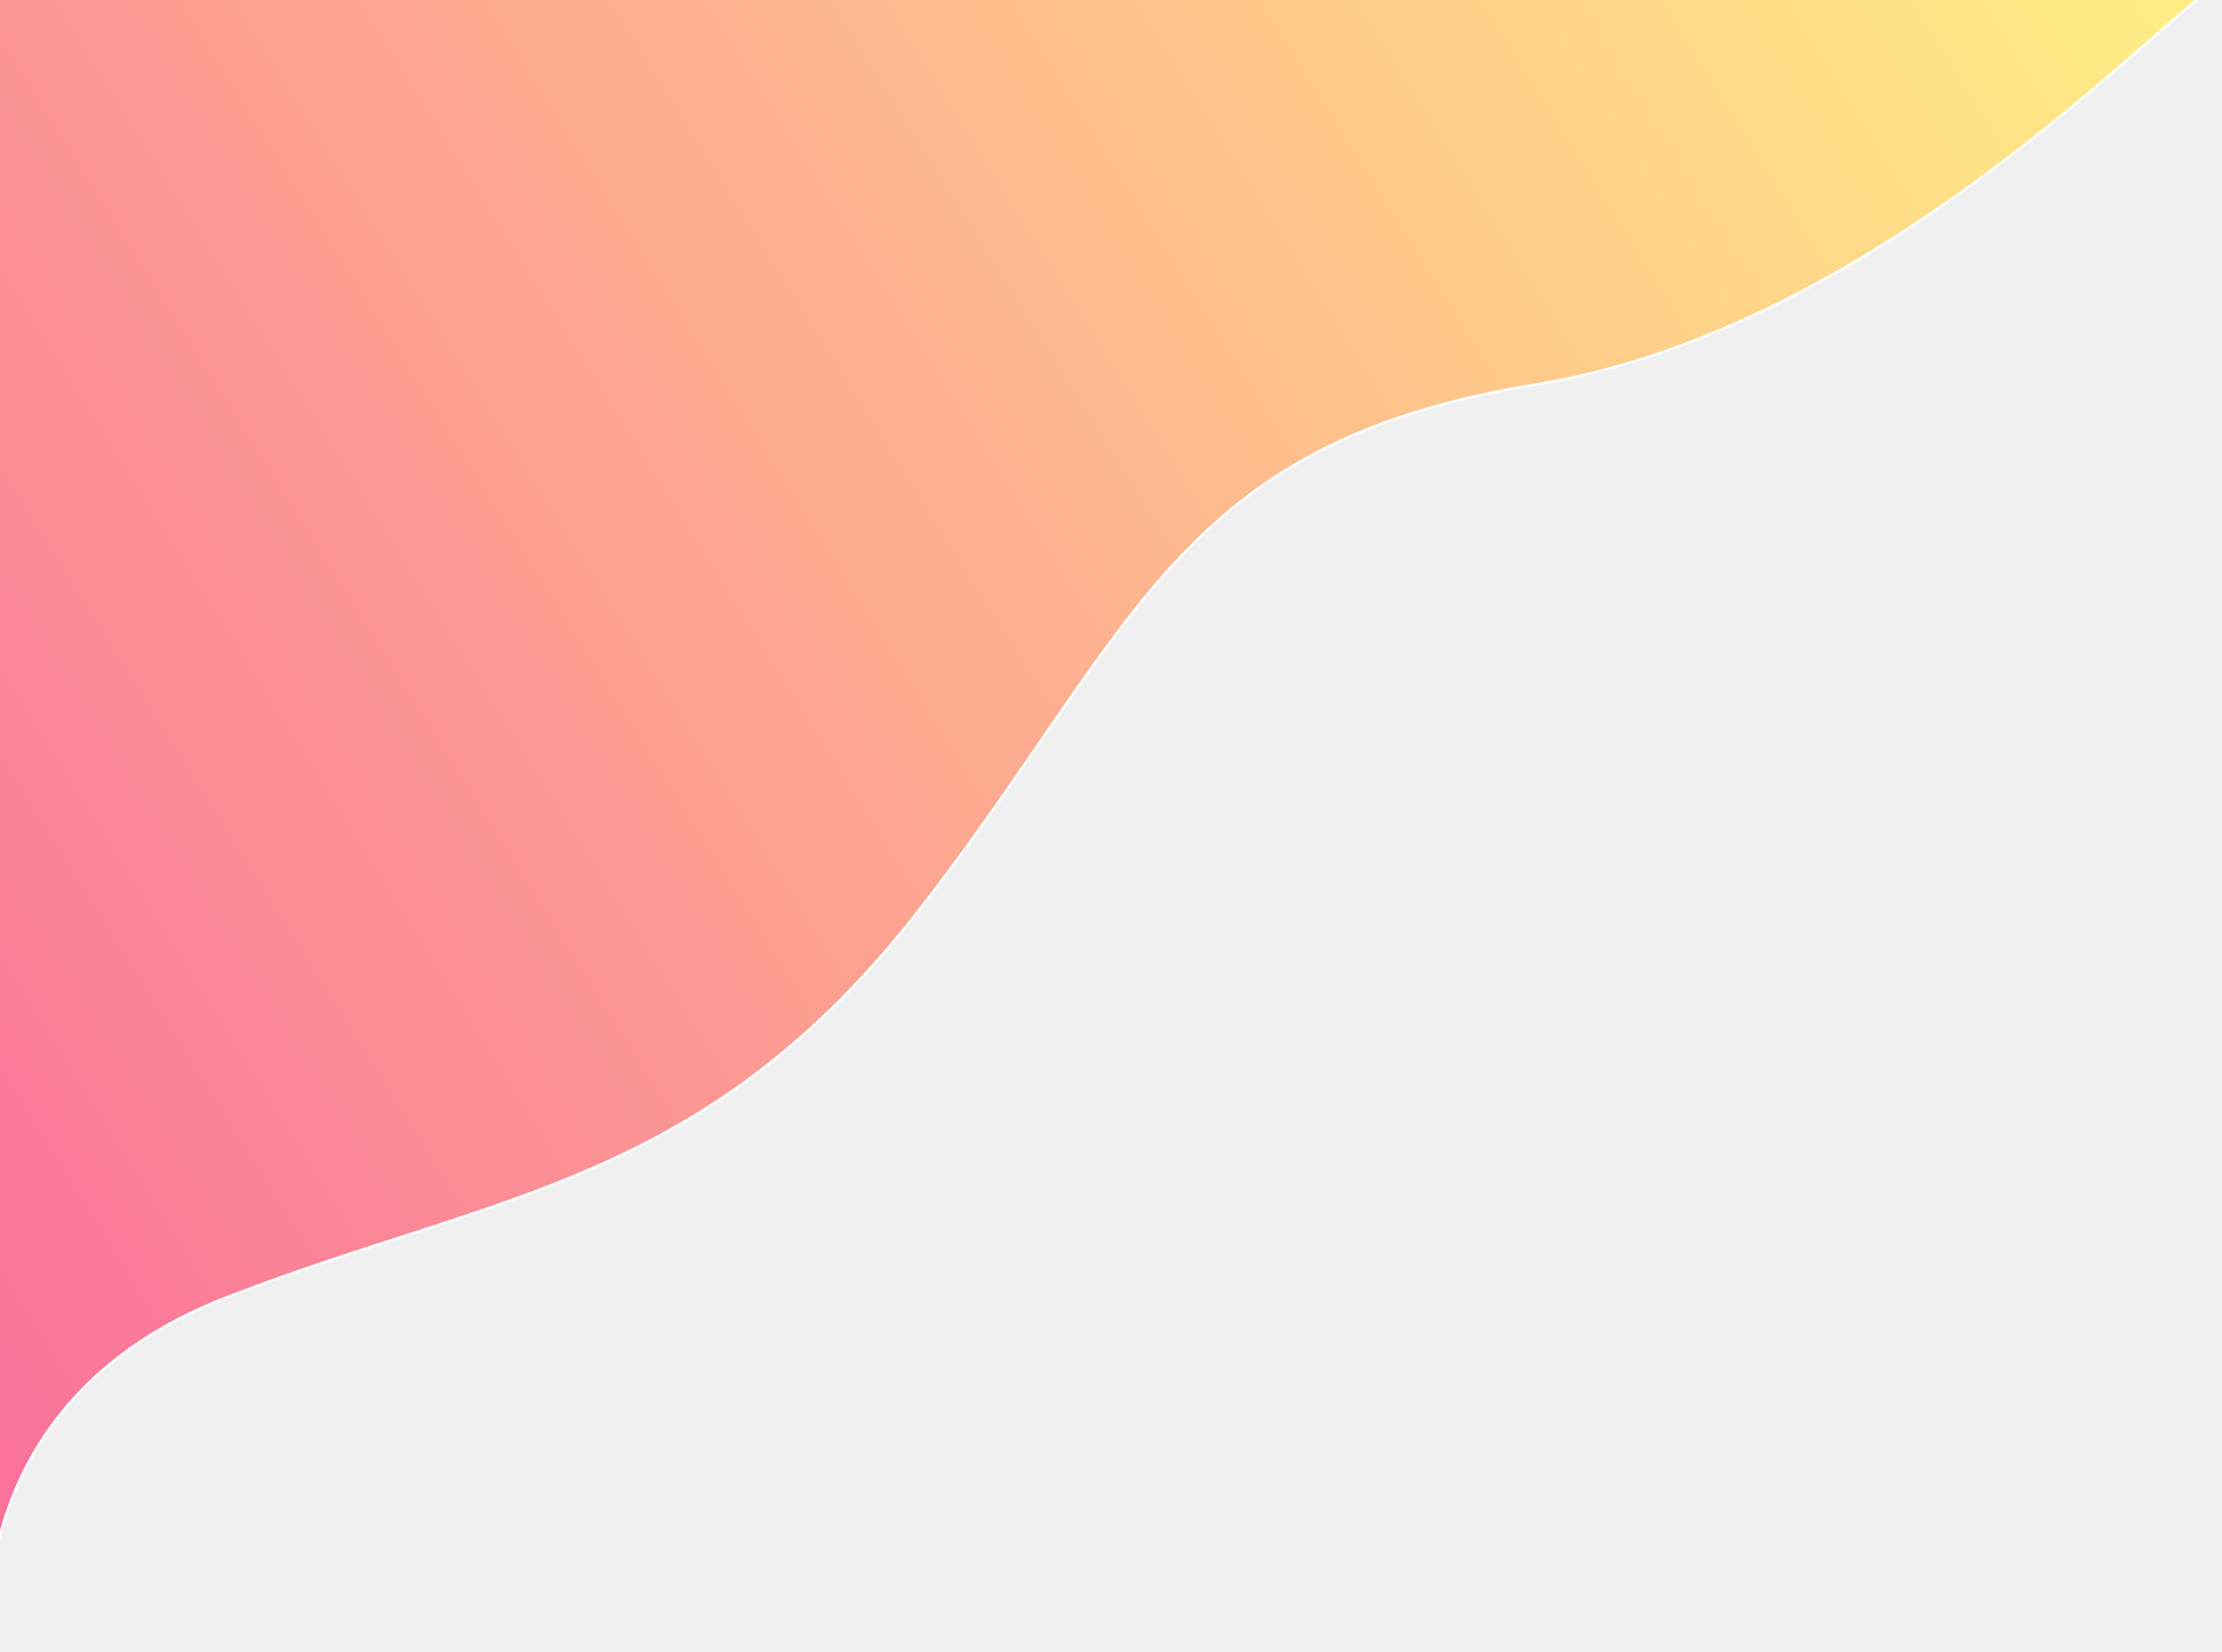
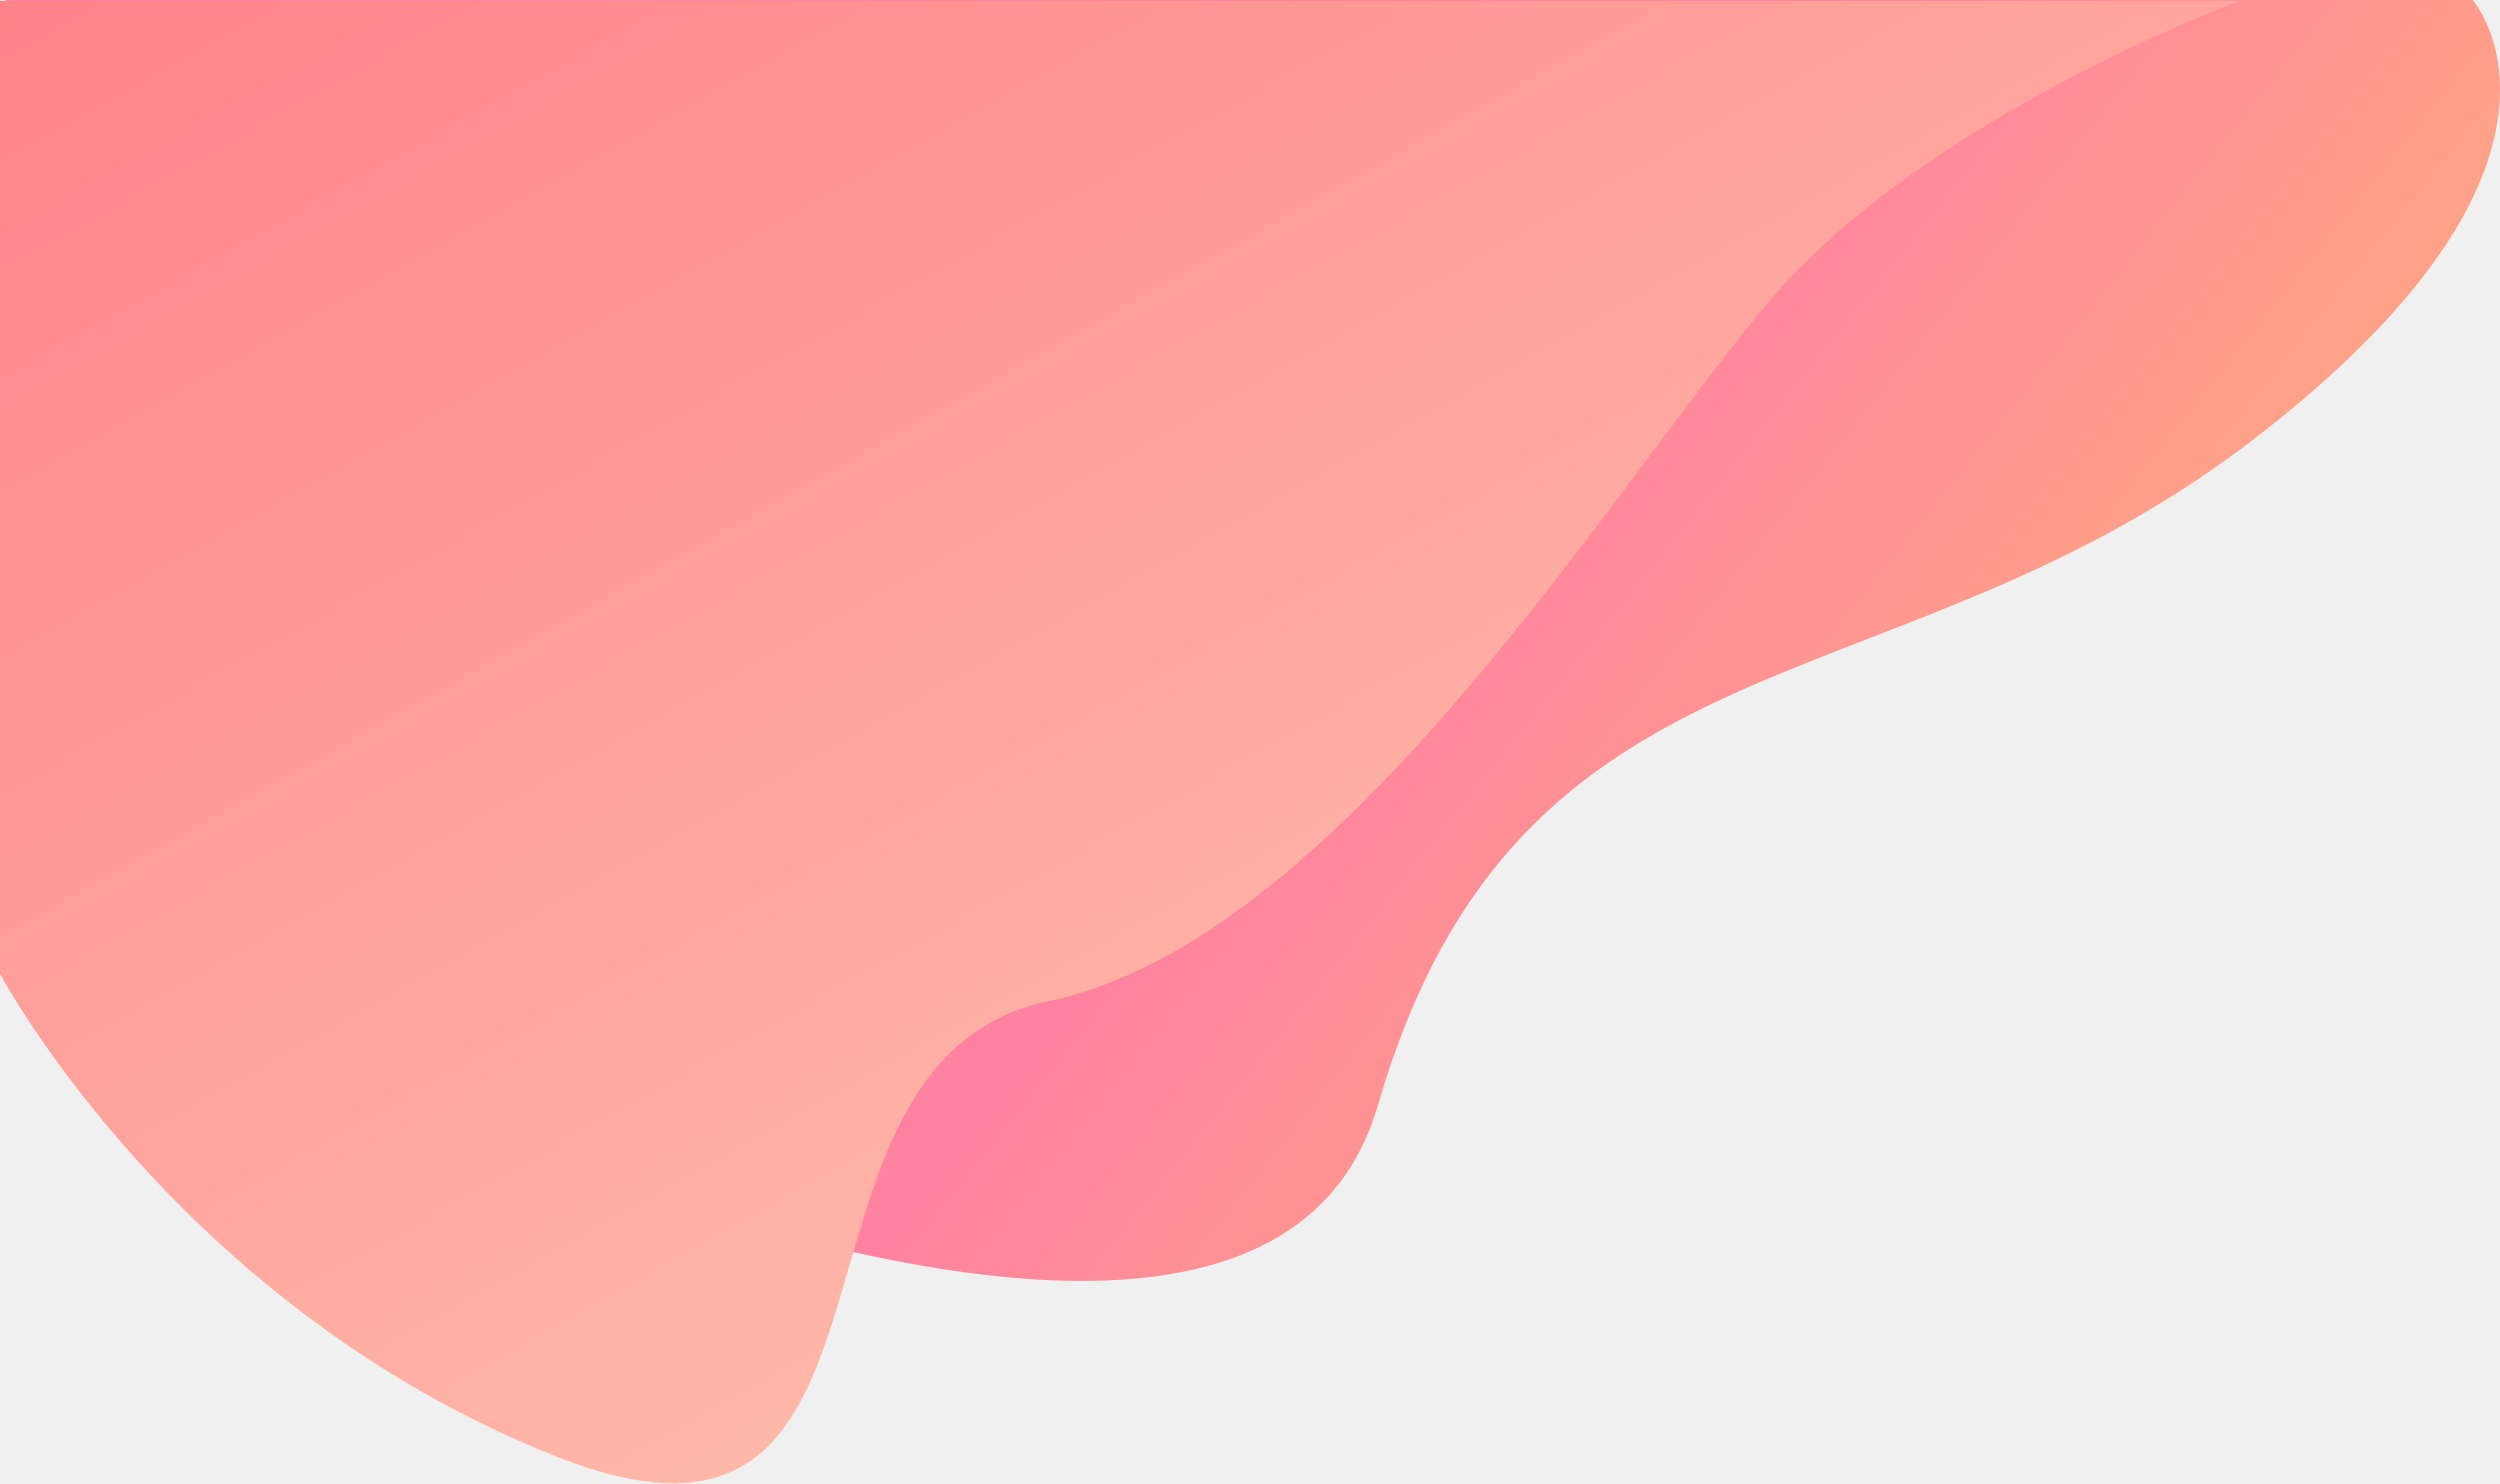
- <svg xmlns="http://www.w3.org/2000/svg" width="893.688" height="664.5" viewBox="0 0 893.688 664.5">
+ <svg xmlns="http://www.w3.org/2000/svg" width="702.517" height="416.816" viewBox="0 0 702.517 416.816">
  <defs>
-     <style>
-       .cls-1 {
-         stroke: #fff;
-         stroke-width: 1px;
-         fill-rule: evenodd;
-         fill: url(#linear-gradient);
-       }
-     </style>
-     <linearGradient id="linear-gradient" x1="-4.594" y1="609.123" x2="893.188" y2="48.127" gradientUnits="userSpaceOnUse">
-       <stop offset="0" stop-color="#fa709a" />
-       <stop offset="1" stop-color="#ffec85" />
+     <linearGradient id="a" x1="0.459" y1="0.71" x2="0.853" y2="0.87" gradientUnits="objectBoundingBox">
+       <stop offset="0" stop-color="#ff82a0" />
+       <stop offset="1" stop-color="#ffb37a" />
+     </linearGradient>
+     <linearGradient id="b" y1="-0.082" x2="0.869" y2="0.94" gradientUnits="objectBoundingBox">
+       <stop offset="0" stop-color="#ff7e89" />
+       <stop offset="1" stop-color="#ffc9b1" />
    </linearGradient>
  </defs>
-   <path class="cls-1" d="M-4,664s-14.042-99.858,95.133-142.137S284.063,476.7,370.678,364.736,472.974,178.269,617.3,154.755,879.015-4.5,893-6C908.637-7.675-3-6-3-6ZM430.864,424.616" />
+   <g transform="translate(-0.28)">
+     <path d="M692.136,0s39.745,45.633-61.826,123.651S424.226,173.7,384.481,310.6-1.192,256.134-1.192,256.134V0Z" transform="translate(3)" fill="url(#a)" />
+     <path d="M0,273.607s49.755,93.769,156.919,135.869,55.5-110.991,137.782-128.214S453.534,135.824,497.548,84.156,629.412.19,629.412.19H0Z" transform="translate(0.28 0.045)" fill="url(#b)" />
+   </g>
</svg>
